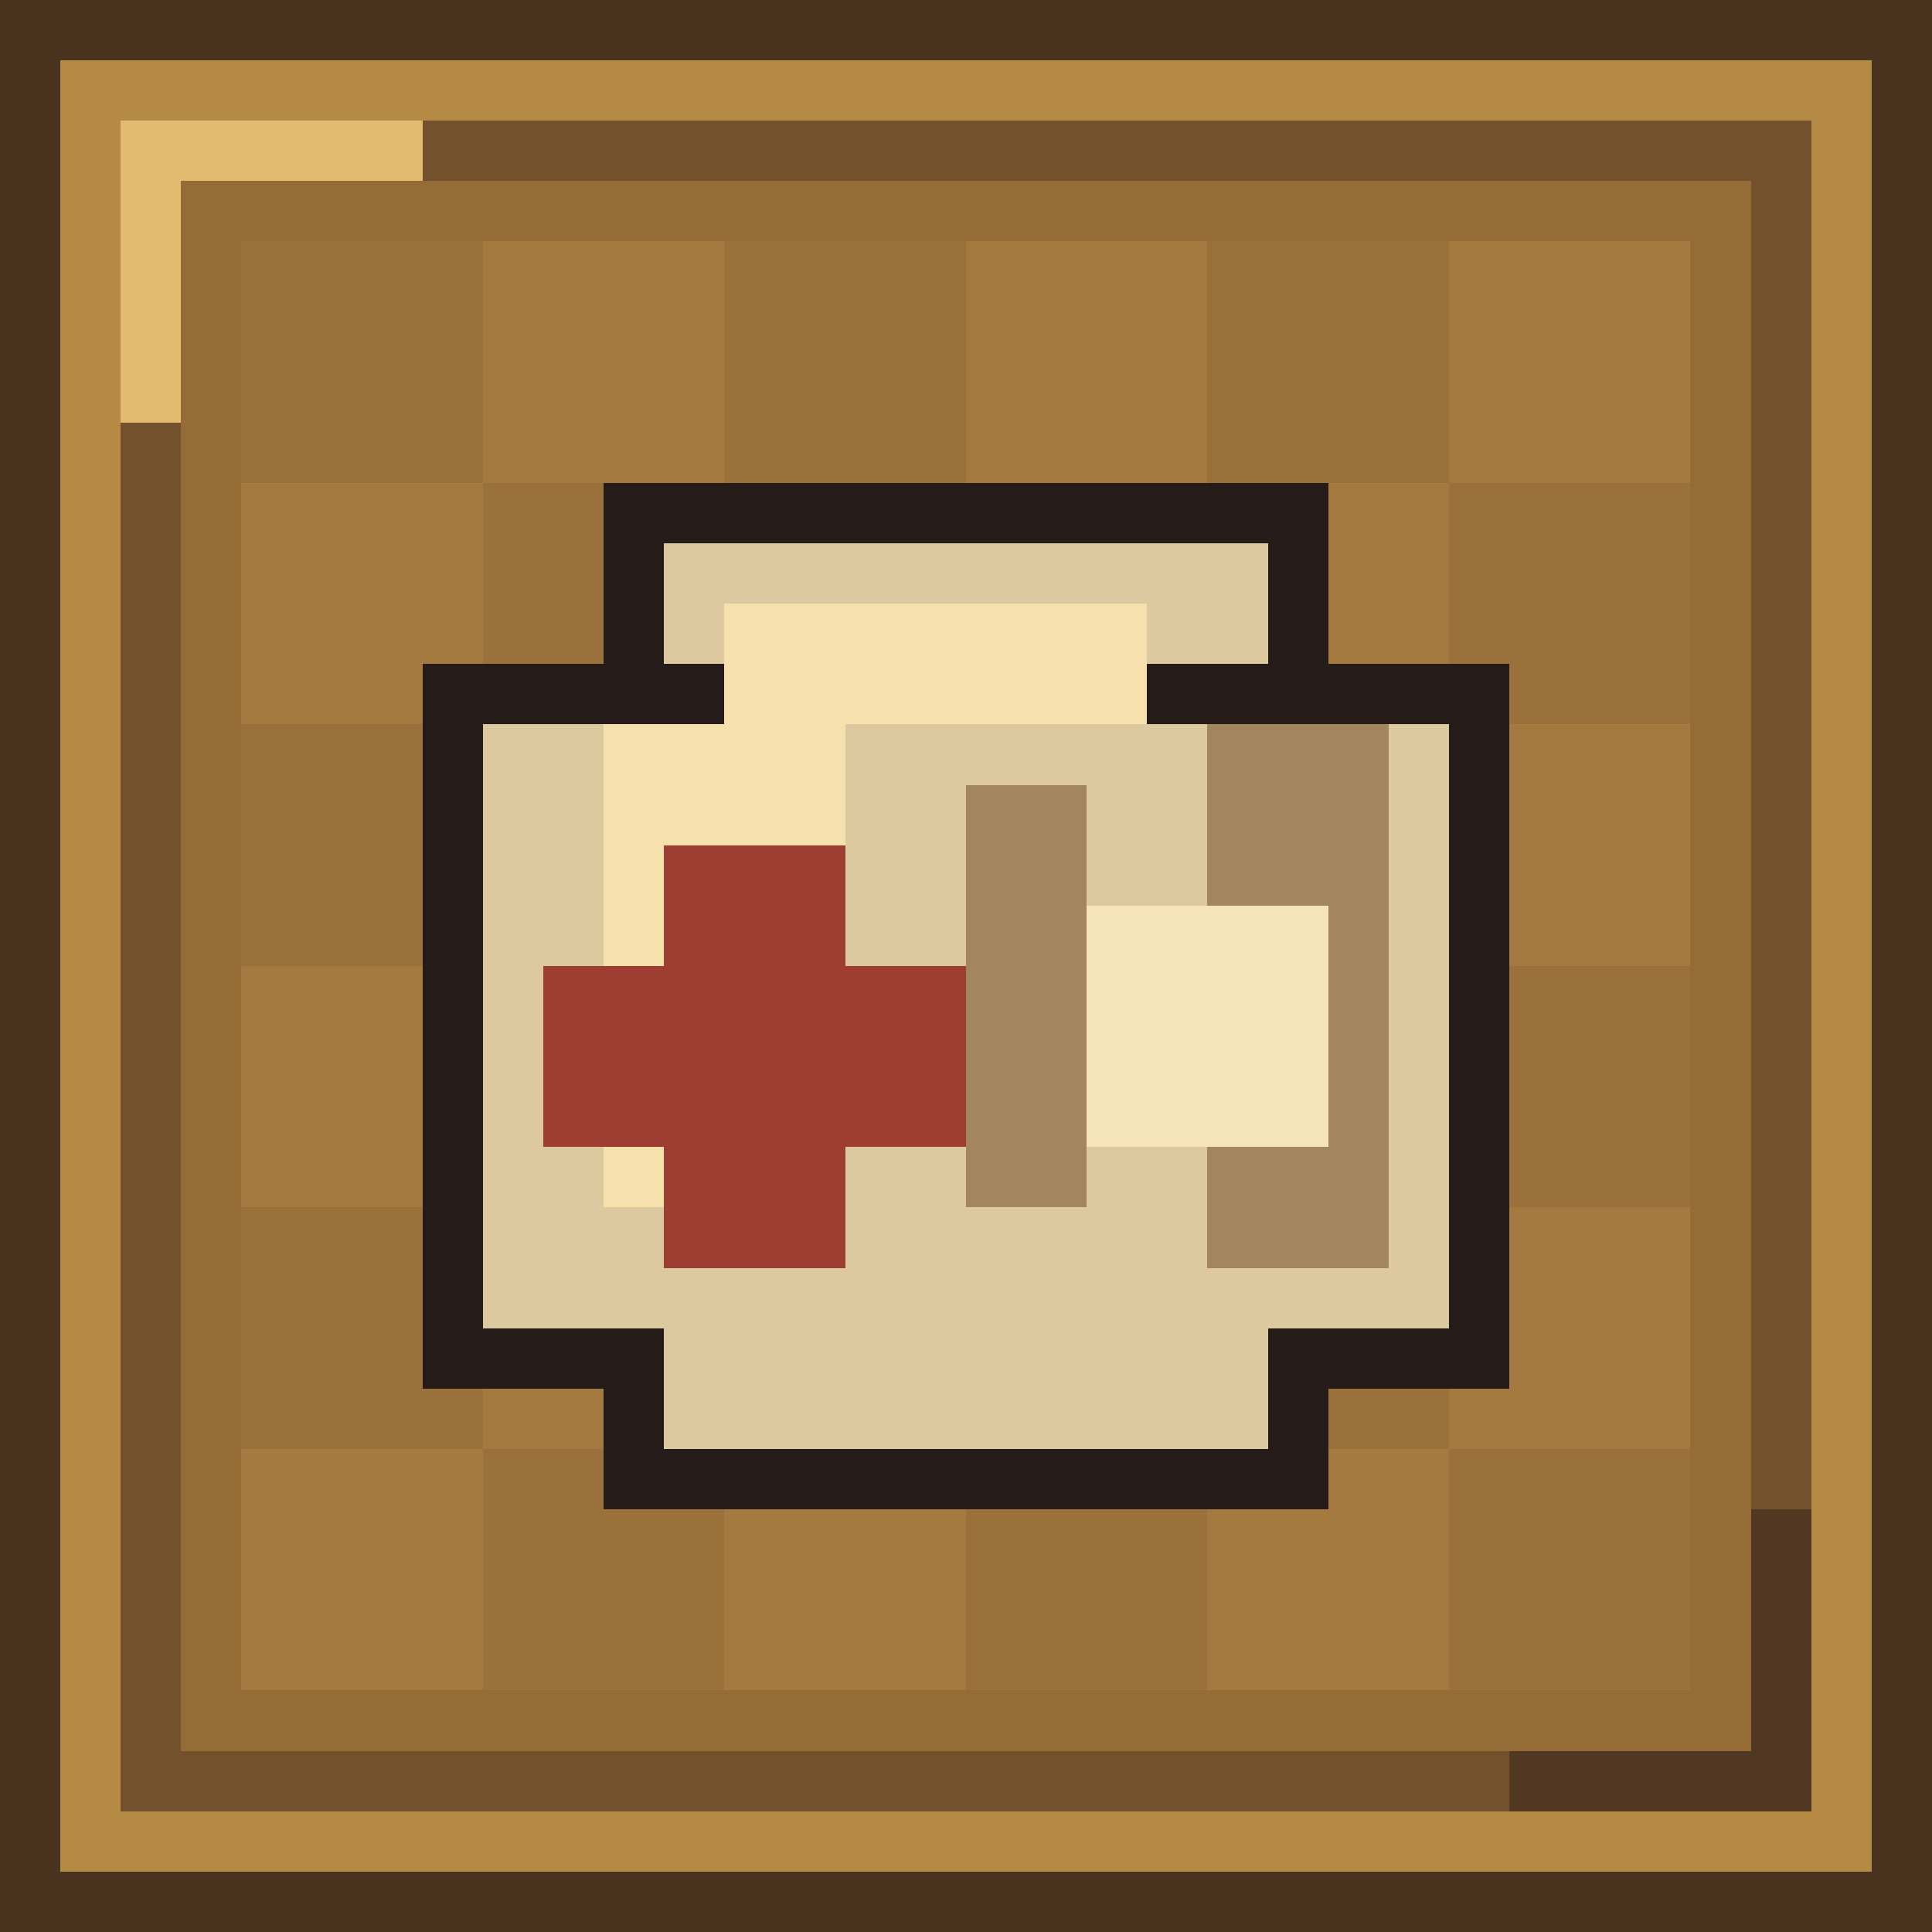
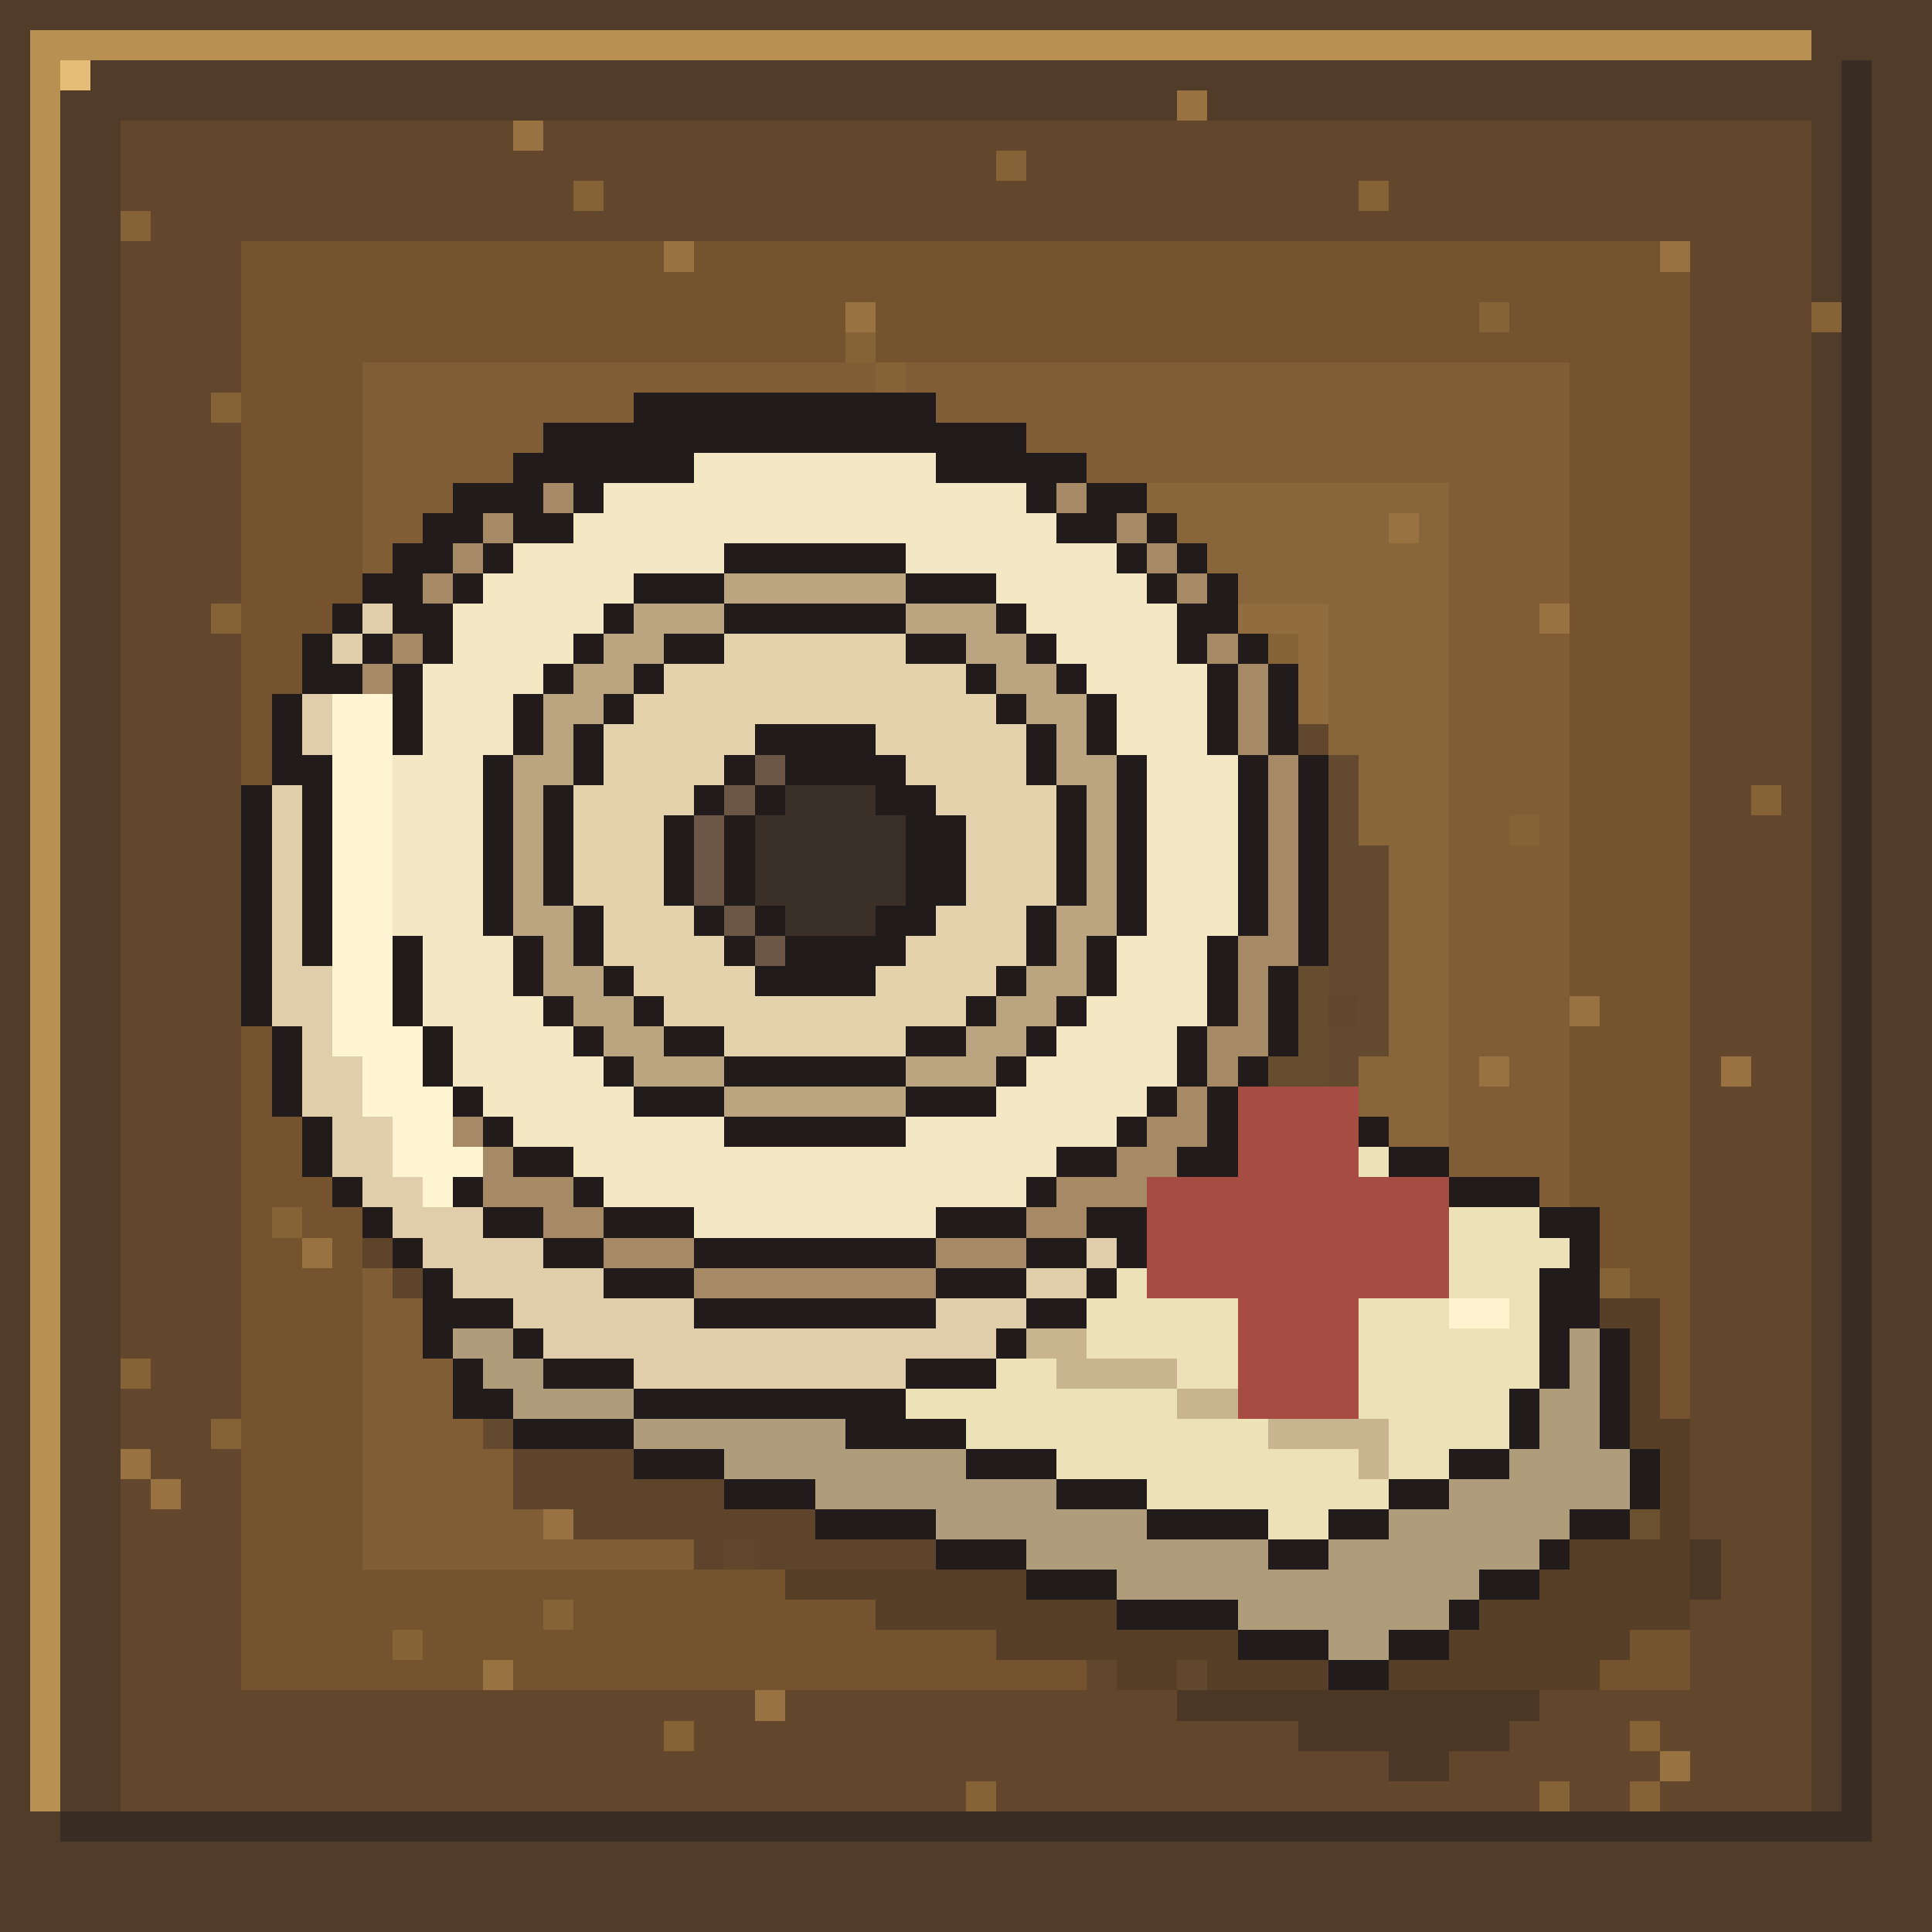
- <svg xmlns="http://www.w3.org/2000/svg" viewBox="0 0 32 32" width="32" height="32" shape-rendering="crispEdges">
-   <rect x="0" y="0" width="32" height="32" fill="#49321e" />
-   <rect x="1" y="1" width="30" height="30" fill="#b58a45" />
-   <rect x="2" y="2" width="28" height="28" fill="#73512c" />
-   <rect x="3" y="3" width="26" height="26" fill="#956b36" />
-   <rect x="4" y="4" width="24" height="24" fill="#a57a40" />
-   <rect x="4" y="4" width="4" height="4" fill="#9a713b" />
-   <rect x="12" y="4" width="4" height="4" fill="#9a713b" />
-   <rect x="20" y="4" width="4" height="4" fill="#9a713b" />
-   <rect x="8" y="8" width="4" height="4" fill="#9a713b" />
-   <rect x="16" y="8" width="4" height="4" fill="#9a713b" />
-   <rect x="24" y="8" width="4" height="4" fill="#9a713b" />
-   <rect x="4" y="12" width="4" height="4" fill="#9a713b" />
-   <rect x="12" y="12" width="4" height="4" fill="#9a713b" />
-   <rect x="20" y="12" width="4" height="4" fill="#9a713b" />
-   <rect x="8" y="16" width="4" height="4" fill="#9a713b" />
-   <rect x="16" y="16" width="4" height="4" fill="#9a713b" />
-   <rect x="24" y="16" width="4" height="4" fill="#9a713b" />
-   <rect x="4" y="20" width="4" height="4" fill="#9a713b" />
-   <rect x="12" y="20" width="4" height="4" fill="#9a713b" />
-   <rect x="20" y="20" width="4" height="4" fill="#9a713b" />
-   <rect x="8" y="24" width="4" height="4" fill="#9a713b" />
-   <rect x="16" y="24" width="4" height="4" fill="#9a713b" />
-   <rect x="24" y="24" width="4" height="4" fill="#9a713b" />
-   <rect x="2" y="2" width="5" height="1" fill="#e2ba70" />
-   <rect x="2" y="2" width="1" height="5" fill="#e2ba70" />
-   <rect x="25" y="29" width="5" height="1" fill="#513822" />
-   <rect x="29" y="25" width="1" height="5" fill="#513822" />
-   <rect x="7" y="11" width="18" height="12" fill="#251b18" />
-   <rect x="10" y="8" width="12" height="3" fill="#251b18" />
-   <rect x="10" y="23" width="12" height="2" fill="#251b18" />
-   <rect x="8" y="12" width="16" height="10" fill="#ddc99f" />
-   <rect x="11" y="9" width="10" height="2" fill="#ddc99f" />
-   <rect x="11" y="22" width="10" height="2" fill="#ddc99f" />
-   <rect x="10" y="12" width="4" height="8" fill="#f6e0ac" />
-   <rect x="12" y="10" width="7" height="2" fill="#f6e0ac" />
-   <rect x="20" y="12" width="3" height="9" fill="#a38660" />
-   <rect x="16" y="13" width="2" height="7" fill="#a38660" />
-   <rect x="18" y="15" width="4" height="4" fill="#f5e4b8" />
-   <rect x="11" y="14" width="3" height="7" fill="#9e3d32" />
-   <rect x="9" y="16" width="7" height="3" fill="#9e3d32" />
+ <svg xmlns="http://www.w3.org/2000/svg" viewBox="0 0 64 64" width="64" height="64" shape-rendering="crispEdges">
+   <rect x="0" y="0" width="64" height="1" fill="#513c29" />
+   <rect x="0" y="1" width="1" height="59" fill="#513c29" />
+   <rect x="1" y="1" width="59" height="1" fill="#b89051" />
+   <rect x="60" y="1" width="4" height="1" fill="#513c29" />
+   <rect x="1" y="2" width="1" height="58" fill="#b89051" />
+   <rect x="2" y="2" width="1" height="1" fill="#e5bd76" />
+   <rect x="3" y="2" width="58" height="1" fill="#513c29" />
+   <rect x="61" y="2" width="1" height="58" fill="#392c23" />
+   <rect x="62" y="2" width="2" height="59" fill="#513c29" />
+   <rect x="2" y="3" width="37" height="1" fill="#513c29" />
+   <rect x="39" y="3" width="1" height="1" fill="#987241" />
+   <rect x="40" y="3" width="21" height="1" fill="#513c29" />
+   <rect x="2" y="4" width="2" height="56" fill="#513c29" />
+   <rect x="4" y="4" width="13" height="1" fill="#62472d" />
+   <rect x="17" y="4" width="1" height="1" fill="#987241" />
+   <rect x="18" y="4" width="42" height="1" fill="#62472d" />
+   <rect x="60" y="4" width="1" height="6" fill="#513c29" />
+   <rect x="4" y="5" width="29" height="1" fill="#62472d" />
+   <rect x="33" y="5" width="1" height="1" fill="#866237" />
+   <rect x="34" y="5" width="26" height="1" fill="#62472d" />
+   <rect x="4" y="6" width="15" height="1" fill="#62472d" />
+   <rect x="19" y="6" width="1" height="1" fill="#866237" />
+   <rect x="20" y="6" width="25" height="1" fill="#62472d" />
+   <rect x="45" y="6" width="1" height="1" fill="#866237" />
+   <rect x="46" y="6" width="14" height="1" fill="#62472d" />
+   <rect x="4" y="7" width="1" height="1" fill="#866237" />
+   <rect x="5" y="7" width="55" height="1" fill="#62472d" />
+   <rect x="4" y="8" width="4" height="5" fill="#62472d" />
+   <rect x="8" y="8" width="14" height="1" fill="#75532f" />
+   <rect x="22" y="8" width="1" height="1" fill="#987241" />
+   <rect x="23" y="8" width="32" height="1" fill="#75532f" />
+   <rect x="55" y="8" width="1" height="1" fill="#987241" />
+   <rect x="56" y="8" width="4" height="18" fill="#62472d" />
+   <rect x="8" y="9" width="48" height="1" fill="#75532f" />
+   <rect x="8" y="10" width="20" height="2" fill="#75532f" />
+   <rect x="28" y="10" width="1" height="1" fill="#987241" />
+   <rect x="29" y="10" width="20" height="1" fill="#75532f" />
+   <rect x="49" y="10" width="1" height="1" fill="#866237" />
+   <rect x="50" y="10" width="6" height="1" fill="#75532f" />
+   <rect x="60" y="10" width="1" height="1" fill="#866237" />
+   <rect x="28" y="11" width="1" height="1" fill="#866237" />
+   <rect x="29" y="11" width="27" height="1" fill="#75532f" />
+   <rect x="60" y="11" width="1" height="49" fill="#513c29" />
+   <rect x="8" y="12" width="4" height="8" fill="#75532f" />
+   <rect x="12" y="12" width="17" height="1" fill="#805d35" />
+   <rect x="29" y="12" width="1" height="1" fill="#866237" />
+   <rect x="30" y="12" width="22" height="1" fill="#805d35" />
+   <rect x="52" y="12" width="4" height="21" fill="#75532f" />
+   <rect x="4" y="13" width="3" height="1" fill="#62472d" />
+   <rect x="7" y="13" width="1" height="1" fill="#866237" />
+   <rect x="12" y="13" width="9" height="1" fill="#805d35" />
+   <rect x="21" y="13" width="10" height="1" fill="#211b1b" />
+   <rect x="31" y="13" width="21" height="1" fill="#805d35" />
+   <rect x="4" y="14" width="4" height="6" fill="#62472d" />
+   <rect x="12" y="14" width="6" height="1" fill="#805d35" />
+   <rect x="18" y="14" width="16" height="1" fill="#211b1b" />
+   <rect x="34" y="14" width="18" height="1" fill="#805d35" />
+   <rect x="12" y="15" width="5" height="1" fill="#805d35" />
+   <rect x="17" y="15" width="6" height="1" fill="#211b1b" />
+   <rect x="23" y="15" width="8" height="1" fill="#f4e7c4" />
+   <rect x="31" y="15" width="5" height="1" fill="#211b1b" />
+   <rect x="36" y="15" width="16" height="1" fill="#805d35" />
+   <rect x="12" y="16" width="3" height="1" fill="#805d35" />
+   <rect x="15" y="16" width="3" height="1" fill="#211b1b" />
+   <rect x="18" y="16" width="1" height="1" fill="#a68a65" />
+   <rect x="19" y="16" width="1" height="1" fill="#211b1b" />
+   <rect x="20" y="16" width="14" height="1" fill="#f4e7c4" />
+   <rect x="34" y="16" width="1" height="1" fill="#211b1b" />
+   <rect x="35" y="16" width="1" height="1" fill="#a68a65" />
+   <rect x="36" y="16" width="2" height="1" fill="#211b1b" />
+   <rect x="38" y="16" width="10" height="1" fill="#89653a" />
+   <rect x="48" y="16" width="4" height="4" fill="#805d35" />
+   <rect x="12" y="17" width="2" height="1" fill="#805d35" />
+   <rect x="14" y="17" width="2" height="1" fill="#211b1b" />
+   <rect x="16" y="17" width="1" height="1" fill="#a68a65" />
+   <rect x="17" y="17" width="2" height="1" fill="#211b1b" />
+   <rect x="19" y="17" width="16" height="1" fill="#f4e7c4" />
+   <rect x="35" y="17" width="2" height="1" fill="#211b1b" />
+   <rect x="37" y="17" width="1" height="1" fill="#a68a65" />
+   <rect x="38" y="17" width="1" height="1" fill="#211b1b" />
+   <rect x="39" y="17" width="7" height="1" fill="#89653a" />
+   <rect x="46" y="17" width="1" height="1" fill="#987241" />
+   <rect x="47" y="17" width="1" height="1" fill="#89653a" />
+   <rect x="12" y="18" width="1" height="1" fill="#805d35" />
+   <rect x="13" y="18" width="2" height="1" fill="#211b1b" />
+   <rect x="15" y="18" width="1" height="1" fill="#a68a65" />
+   <rect x="16" y="18" width="1" height="1" fill="#211b1b" />
+   <rect x="17" y="18" width="7" height="1" fill="#f4e7c4" />
+   <rect x="24" y="18" width="6" height="1" fill="#211b1b" />
+   <rect x="30" y="18" width="7" height="1" fill="#f4e7c4" />
+   <rect x="37" y="18" width="1" height="1" fill="#211b1b" />
+   <rect x="38" y="18" width="1" height="1" fill="#a68a65" />
+   <rect x="39" y="18" width="1" height="1" fill="#211b1b" />
+   <rect x="40" y="18" width="8" height="1" fill="#89653a" />
+   <rect x="12" y="19" width="2" height="1" fill="#211b1b" />
+   <rect x="14" y="19" width="1" height="1" fill="#a68a65" />
+   <rect x="15" y="19" width="1" height="1" fill="#211b1b" />
+   <rect x="16" y="19" width="5" height="1" fill="#f4e7c4" />
+   <rect x="21" y="19" width="3" height="1" fill="#211b1b" />
+   <rect x="24" y="19" width="6" height="1" fill="#bba480" />
+   <rect x="30" y="19" width="3" height="1" fill="#211b1b" />
+   <rect x="33" y="19" width="5" height="1" fill="#f4e7c4" />
+   <rect x="38" y="19" width="1" height="1" fill="#211b1b" />
+   <rect x="39" y="19" width="1" height="1" fill="#a68a65" />
+   <rect x="40" y="19" width="1" height="1" fill="#211b1b" />
+   <rect x="41" y="19" width="7" height="1" fill="#89653a" />
+   <rect x="4" y="20" width="3" height="1" fill="#62472d" />
+   <rect x="7" y="20" width="1" height="1" fill="#866237" />
+   <rect x="8" y="20" width="3" height="1" fill="#75532f" />
+   <rect x="11" y="20" width="1" height="1" fill="#211b1b" />
+   <rect x="12" y="20" width="1" height="1" fill="#e0ceaa" />
+   <rect x="13" y="20" width="2" height="1" fill="#211b1b" />
+   <rect x="15" y="20" width="5" height="1" fill="#f4e7c4" />
+   <rect x="20" y="20" width="1" height="1" fill="#211b1b" />
+   <rect x="21" y="20" width="3" height="1" fill="#bba480" />
+   <rect x="24" y="20" width="6" height="1" fill="#211b1b" />
+   <rect x="30" y="20" width="3" height="1" fill="#bba480" />
+   <rect x="33" y="20" width="1" height="1" fill="#211b1b" />
+   <rect x="34" y="20" width="5" height="1" fill="#f4e7c4" />
+   <rect x="39" y="20" width="2" height="1" fill="#211b1b" />
+   <rect x="41" y="20" width="3" height="1" fill="#906c3e" />
+   <rect x="44" y="20" width="4" height="5" fill="#89653a" />
+   <rect x="48" y="20" width="3" height="1" fill="#805d35" />
+   <rect x="51" y="20" width="1" height="1" fill="#987241" />
+   <rect x="4" y="21" width="4" height="24" fill="#62472d" />
+   <rect x="8" y="21" width="2" height="2" fill="#75532f" />
+   <rect x="10" y="21" width="1" height="1" fill="#211b1b" />
+   <rect x="11" y="21" width="1" height="1" fill="#e0ceaa" />
+   <rect x="12" y="21" width="1" height="1" fill="#211b1b" />
+   <rect x="13" y="21" width="1" height="1" fill="#a68a65" />
+   <rect x="14" y="21" width="1" height="1" fill="#211b1b" />
+   <rect x="15" y="21" width="4" height="1" fill="#f4e7c4" />
+   <rect x="19" y="21" width="1" height="1" fill="#211b1b" />
+   <rect x="20" y="21" width="2" height="1" fill="#bba480" />
+   <rect x="22" y="21" width="2" height="1" fill="#211b1b" />
+   <rect x="24" y="21" width="6" height="1" fill="#e3d2ac" />
+   <rect x="30" y="21" width="2" height="1" fill="#211b1b" />
+   <rect x="32" y="21" width="2" height="1" fill="#bba480" />
+   <rect x="34" y="21" width="1" height="1" fill="#211b1b" />
+   <rect x="35" y="21" width="4" height="1" fill="#f4e7c4" />
+   <rect x="39" y="21" width="1" height="1" fill="#211b1b" />
+   <rect x="40" y="21" width="1" height="1" fill="#a68a65" />
+   <rect x="41" y="21" width="1" height="1" fill="#211b1b" />
+   <rect x="42" y="21" width="1" height="1" fill="#866237" />
+   <rect x="43" y="21" width="1" height="3" fill="#906c3e" />
+   <rect x="48" y="21" width="4" height="6" fill="#805d35" />
+   <rect x="10" y="22" width="2" height="1" fill="#211b1b" />
+   <rect x="12" y="22" width="1" height="1" fill="#a68a65" />
+   <rect x="13" y="22" width="1" height="3" fill="#211b1b" />
+   <rect x="14" y="22" width="4" height="1" fill="#f4e7c4" />
+   <rect x="18" y="22" width="1" height="1" fill="#211b1b" />
+   <rect x="19" y="22" width="2" height="1" fill="#bba480" />
+   <rect x="21" y="22" width="1" height="1" fill="#211b1b" />
+   <rect x="22" y="22" width="10" height="1" fill="#e3d2ac" />
+   <rect x="32" y="22" width="1" height="1" fill="#211b1b" />
+   <rect x="33" y="22" width="2" height="1" fill="#bba480" />
+   <rect x="35" y="22" width="1" height="1" fill="#211b1b" />
+   <rect x="36" y="22" width="4" height="1" fill="#f4e7c4" />
+   <rect x="40" y="22" width="1" height="3" fill="#211b1b" />
+   <rect x="41" y="22" width="1" height="3" fill="#a68a65" />
+   <rect x="42" y="22" width="1" height="3" fill="#211b1b" />
+   <rect x="8" y="23" width="1" height="3" fill="#75532f" />
+   <rect x="9" y="23" width="1" height="2" fill="#211b1b" />
+   <rect x="10" y="23" width="1" height="2" fill="#e0ceaa" />
+   <rect x="11" y="23" width="2" height="11" fill="#fff5d3" />
+   <rect x="14" y="23" width="3" height="2" fill="#f4e7c4" />
+   <rect x="17" y="23" width="1" height="2" fill="#211b1b" />
+   <rect x="18" y="23" width="2" height="1" fill="#bba480" />
+   <rect x="20" y="23" width="1" height="1" fill="#211b1b" />
+   <rect x="21" y="23" width="12" height="1" fill="#e3d2ac" />
+   <rect x="33" y="23" width="1" height="1" fill="#211b1b" />
+   <rect x="34" y="23" width="2" height="1" fill="#bba480" />
+   <rect x="36" y="23" width="1" height="2" fill="#211b1b" />
+   <rect x="37" y="23" width="3" height="2" fill="#f4e7c4" />
+   <rect x="18" y="24" width="1" height="1" fill="#bba480" />
+   <rect x="19" y="24" width="1" height="2" fill="#211b1b" />
+   <rect x="20" y="24" width="5" height="1" fill="#e3d2ac" />
+   <rect x="25" y="24" width="4" height="1" fill="#211b1b" />
+   <rect x="29" y="24" width="5" height="1" fill="#e3d2ac" />
+   <rect x="34" y="24" width="1" height="2" fill="#211b1b" />
+   <rect x="35" y="24" width="1" height="1" fill="#bba480" />
+   <rect x="43" y="24" width="1" height="1" fill="#61472b" />
+   <rect x="9" y="25" width="2" height="1" fill="#211b1b" />
+   <rect x="13" y="25" width="3" height="6" fill="#f4e7c4" />
+   <rect x="16" y="25" width="1" height="6" fill="#211b1b" />
+   <rect x="17" y="25" width="2" height="1" fill="#bba480" />
+   <rect x="20" y="25" width="4" height="1" fill="#e3d2ac" />
+   <rect x="24" y="25" width="1" height="1" fill="#211b1b" />
+   <rect x="25" y="25" width="1" height="1" fill="#6c5645" />
+   <rect x="26" y="25" width="4" height="1" fill="#211b1b" />
+   <rect x="30" y="25" width="4" height="1" fill="#e3d2ac" />
+   <rect x="35" y="25" width="2" height="1" fill="#bba480" />
+   <rect x="37" y="25" width="1" height="6" fill="#211b1b" />
+   <rect x="38" y="25" width="3" height="6" fill="#f4e7c4" />
+   <rect x="41" y="25" width="1" height="6" fill="#211b1b" />
+   <rect x="42" y="25" width="1" height="6" fill="#a68a65" />
+   <rect x="43" y="25" width="1" height="7" fill="#211b1b" />
+   <rect x="44" y="25" width="1" height="3" fill="#63492d" />
+   <rect x="45" y="25" width="3" height="3" fill="#89653a" />
+   <rect x="8" y="26" width="1" height="8" fill="#211b1b" />
+   <rect x="9" y="26" width="1" height="6" fill="#e0ceaa" />
+   <rect x="10" y="26" width="1" height="6" fill="#211b1b" />
+   <rect x="17" y="26" width="1" height="4" fill="#bba480" />
+   <rect x="18" y="26" width="1" height="4" fill="#211b1b" />
+   <rect x="19" y="26" width="4" height="1" fill="#e3d2ac" />
+   <rect x="23" y="26" width="1" height="1" fill="#211b1b" />
+   <rect x="24" y="26" width="1" height="1" fill="#6c5645" />
+   <rect x="25" y="26" width="1" height="1" fill="#211b1b" />
+   <rect x="26" y="26" width="3" height="1" fill="#3b3028" />
+   <rect x="29" y="26" width="2" height="1" fill="#211b1b" />
+   <rect x="31" y="26" width="4" height="1" fill="#e3d2ac" />
+   <rect x="35" y="26" width="1" height="4" fill="#211b1b" />
+   <rect x="36" y="26" width="1" height="4" fill="#bba480" />
+   <rect x="56" y="26" width="2" height="1" fill="#62472d" />
+   <rect x="58" y="26" width="1" height="1" fill="#866237" />
+   <rect x="59" y="26" width="1" height="1" fill="#62472d" />
+   <rect x="19" y="27" width="3" height="3" fill="#e3d2ac" />
+   <rect x="22" y="27" width="1" height="3" fill="#211b1b" />
+   <rect x="23" y="27" width="1" height="3" fill="#6c5645" />
+   <rect x="24" y="27" width="1" height="3" fill="#211b1b" />
+   <rect x="25" y="27" width="5" height="3" fill="#3b3028" />
+   <rect x="30" y="27" width="2" height="3" fill="#211b1b" />
+   <rect x="32" y="27" width="3" height="3" fill="#e3d2ac" />
+   <rect x="48" y="27" width="2" height="1" fill="#805d35" />
+   <rect x="50" y="27" width="1" height="1" fill="#866237" />
+   <rect x="51" y="27" width="1" height="1" fill="#805d35" />
+   <rect x="56" y="27" width="4" height="8" fill="#62472d" />
+   <rect x="44" y="28" width="2" height="5" fill="#63492d" />
+   <rect x="46" y="28" width="2" height="7" fill="#89653a" />
+   <rect x="48" y="28" width="4" height="7" fill="#805d35" />
+   <rect x="17" y="30" width="2" height="1" fill="#bba480" />
+   <rect x="19" y="30" width="1" height="2" fill="#211b1b" />
+   <rect x="20" y="30" width="3" height="1" fill="#e3d2ac" />
+   <rect x="23" y="30" width="1" height="1" fill="#211b1b" />
+   <rect x="24" y="30" width="1" height="1" fill="#6c5645" />
+   <rect x="25" y="30" width="1" height="1" fill="#211b1b" />
+   <rect x="26" y="30" width="3" height="1" fill="#3b3028" />
+   <rect x="29" y="30" width="2" height="1" fill="#211b1b" />
+   <rect x="31" y="30" width="3" height="1" fill="#e3d2ac" />
+   <rect x="34" y="30" width="1" height="2" fill="#211b1b" />
+   <rect x="35" y="30" width="2" height="1" fill="#bba480" />
+   <rect x="13" y="31" width="1" height="3" fill="#211b1b" />
+   <rect x="14" y="31" width="3" height="2" fill="#f4e7c4" />
+   <rect x="17" y="31" width="1" height="2" fill="#211b1b" />
+   <rect x="18" y="31" width="1" height="1" fill="#bba480" />
+   <rect x="20" y="31" width="4" height="1" fill="#e3d2ac" />
+   <rect x="24" y="31" width="1" height="1" fill="#211b1b" />
+   <rect x="25" y="31" width="1" height="1" fill="#6c5645" />
+   <rect x="26" y="31" width="4" height="1" fill="#211b1b" />
+   <rect x="30" y="31" width="4" height="1" fill="#e3d2ac" />
+   <rect x="35" y="31" width="1" height="1" fill="#bba480" />
+   <rect x="36" y="31" width="1" height="2" fill="#211b1b" />
+   <rect x="37" y="31" width="3" height="2" fill="#f4e7c4" />
+   <rect x="40" y="31" width="1" height="3" fill="#211b1b" />
+   <rect x="41" y="31" width="2" height="1" fill="#a68a65" />
+   <rect x="9" y="32" width="2" height="2" fill="#e0ceaa" />
+   <rect x="18" y="32" width="2" height="1" fill="#bba480" />
+   <rect x="20" y="32" width="1" height="1" fill="#211b1b" />
+   <rect x="21" y="32" width="4" height="1" fill="#e3d2ac" />
+   <rect x="25" y="32" width="4" height="1" fill="#211b1b" />
+   <rect x="29" y="32" width="4" height="1" fill="#e3d2ac" />
+   <rect x="33" y="32" width="1" height="1" fill="#211b1b" />
+   <rect x="34" y="32" width="2" height="1" fill="#bba480" />
+   <rect x="41" y="32" width="1" height="2" fill="#a68a65" />
+   <rect x="42" y="32" width="1" height="3" fill="#211b1b" />
+   <rect x="43" y="32" width="1" height="3" fill="#674d2f" />
+   <rect x="14" y="33" width="4" height="1" fill="#f4e7c4" />
+   <rect x="18" y="33" width="1" height="1" fill="#211b1b" />
+   <rect x="19" y="33" width="2" height="1" fill="#bba480" />
+   <rect x="21" y="33" width="1" height="1" fill="#211b1b" />
+   <rect x="22" y="33" width="10" height="1" fill="#e3d2ac" />
+   <rect x="32" y="33" width="1" height="1" fill="#211b1b" />
+   <rect x="33" y="33" width="2" height="1" fill="#bba480" />
+   <rect x="35" y="33" width="1" height="1" fill="#211b1b" />
+   <rect x="36" y="33" width="4" height="1" fill="#f4e7c4" />
+   <rect x="44" y="33" width="1" height="1" fill="#61472b" />
+   <rect x="45" y="33" width="1" height="1" fill="#63492d" />
+   <rect x="52" y="33" width="1" height="1" fill="#987241" />
+   <rect x="53" y="33" width="3" height="1" fill="#75532f" />
+   <rect x="8" y="34" width="1" height="3" fill="#75532f" />
+   <rect x="9" y="34" width="1" height="3" fill="#211b1b" />
+   <rect x="10" y="34" width="1" height="1" fill="#e0ceaa" />
+   <rect x="11" y="34" width="3" height="1" fill="#fff5d3" />
+   <rect x="14" y="34" width="1" height="2" fill="#211b1b" />
+   <rect x="15" y="34" width="4" height="1" fill="#f4e7c4" />
+   <rect x="19" y="34" width="1" height="1" fill="#211b1b" />
+   <rect x="20" y="34" width="2" height="1" fill="#bba480" />
+   <rect x="22" y="34" width="2" height="1" fill="#211b1b" />
+   <rect x="24" y="34" width="6" height="1" fill="#e3d2ac" />
+   <rect x="30" y="34" width="2" height="1" fill="#211b1b" />
+   <rect x="32" y="34" width="2" height="1" fill="#bba480" />
+   <rect x="34" y="34" width="1" height="1" fill="#211b1b" />
+   <rect x="35" y="34" width="4" height="1" fill="#f4e7c4" />
+   <rect x="39" y="34" width="1" height="2" fill="#211b1b" />
+   <rect x="40" y="34" width="2" height="1" fill="#a68a65" />
+   <rect x="44" y="34" width="2" height="1" fill="#63492d" />
+   <rect x="52" y="34" width="4" height="6" fill="#75532f" />
+   <rect x="10" y="35" width="2" height="2" fill="#e0ceaa" />
+   <rect x="12" y="35" width="2" height="1" fill="#fff5d3" />
+   <rect x="15" y="35" width="5" height="1" fill="#f4e7c4" />
+   <rect x="20" y="35" width="1" height="1" fill="#211b1b" />
+   <rect x="21" y="35" width="3" height="1" fill="#bba480" />
+   <rect x="24" y="35" width="6" height="1" fill="#211b1b" />
+   <rect x="30" y="35" width="3" height="1" fill="#bba480" />
+   <rect x="33" y="35" width="1" height="1" fill="#211b1b" />
+   <rect x="34" y="35" width="5" height="1" fill="#f4e7c4" />
+   <rect x="40" y="35" width="1" height="1" fill="#a68a65" />
+   <rect x="41" y="35" width="1" height="1" fill="#211b1b" />
+   <rect x="42" y="35" width="2" height="1" fill="#674d2f" />
+   <rect x="44" y="35" width="1" height="1" fill="#63492d" />
+   <rect x="45" y="35" width="3" height="2" fill="#89653a" />
+   <rect x="48" y="35" width="1" height="1" fill="#805d35" />
+   <rect x="49" y="35" width="1" height="1" fill="#987241" />
+   <rect x="50" y="35" width="2" height="1" fill="#805d35" />
+   <rect x="56" y="35" width="1" height="1" fill="#62472d" />
+   <rect x="57" y="35" width="1" height="1" fill="#987241" />
+   <rect x="58" y="35" width="2" height="1" fill="#62472d" />
+   <rect x="12" y="36" width="3" height="1" fill="#fff5d3" />
+   <rect x="15" y="36" width="1" height="1" fill="#211b1b" />
+   <rect x="16" y="36" width="5" height="1" fill="#f4e7c4" />
+   <rect x="21" y="36" width="3" height="1" fill="#211b1b" />
+   <rect x="24" y="36" width="6" height="1" fill="#bba480" />
+   <rect x="30" y="36" width="3" height="1" fill="#211b1b" />
+   <rect x="33" y="36" width="5" height="1" fill="#f4e7c4" />
+   <rect x="38" y="36" width="1" height="1" fill="#211b1b" />
+   <rect x="39" y="36" width="1" height="1" fill="#a68a65" />
+   <rect x="40" y="36" width="1" height="2" fill="#211b1b" />
+   <rect x="41" y="36" width="4" height="3" fill="#a74c43" />
+   <rect x="48" y="36" width="4" height="3" fill="#805d35" />
+   <rect x="56" y="36" width="4" height="15" fill="#62472d" />
+   <rect x="8" y="37" width="2" height="2" fill="#75532f" />
+   <rect x="10" y="37" width="1" height="2" fill="#211b1b" />
+   <rect x="11" y="37" width="2" height="2" fill="#e0ceaa" />
+   <rect x="13" y="37" width="2" height="1" fill="#fff5d3" />
+   <rect x="15" y="37" width="1" height="1" fill="#a68a65" />
+   <rect x="16" y="37" width="1" height="1" fill="#211b1b" />
+   <rect x="17" y="37" width="7" height="1" fill="#f4e7c4" />
+   <rect x="24" y="37" width="6" height="1" fill="#211b1b" />
+   <rect x="30" y="37" width="7" height="1" fill="#f4e7c4" />
+   <rect x="37" y="37" width="1" height="1" fill="#211b1b" />
+   <rect x="38" y="37" width="2" height="1" fill="#a68a65" />
+   <rect x="45" y="37" width="1" height="1" fill="#211b1b" />
+   <rect x="46" y="37" width="2" height="1" fill="#89653a" />
+   <rect x="13" y="38" width="3" height="1" fill="#fff5d3" />
+   <rect x="16" y="38" width="1" height="1" fill="#a68a65" />
+   <rect x="17" y="38" width="2" height="1" fill="#211b1b" />
+   <rect x="19" y="38" width="16" height="1" fill="#f4e7c4" />
+   <rect x="35" y="38" width="2" height="1" fill="#211b1b" />
+   <rect x="37" y="38" width="2" height="1" fill="#a68a65" />
+   <rect x="39" y="38" width="2" height="1" fill="#211b1b" />
+   <rect x="45" y="38" width="1" height="1" fill="#ece1b7" />
+   <rect x="46" y="38" width="2" height="1" fill="#211b1b" />
+   <rect x="8" y="39" width="3" height="1" fill="#75532f" />
+   <rect x="11" y="39" width="1" height="1" fill="#211b1b" />
+   <rect x="12" y="39" width="2" height="1" fill="#e0ceaa" />
+   <rect x="14" y="39" width="1" height="1" fill="#fff5d3" />
+   <rect x="15" y="39" width="1" height="1" fill="#211b1b" />
+   <rect x="16" y="39" width="3" height="1" fill="#a68a65" />
+   <rect x="19" y="39" width="1" height="1" fill="#211b1b" />
+   <rect x="20" y="39" width="14" height="1" fill="#f4e7c4" />
+   <rect x="34" y="39" width="1" height="1" fill="#211b1b" />
+   <rect x="35" y="39" width="3" height="1" fill="#a68a65" />
+   <rect x="38" y="39" width="10" height="4" fill="#a74c43" />
+   <rect x="48" y="39" width="3" height="1" fill="#211b1b" />
+   <rect x="51" y="39" width="1" height="1" fill="#805d35" />
+   <rect x="8" y="40" width="1" height="1" fill="#75532f" />
+   <rect x="9" y="40" width="1" height="1" fill="#866237" />
+   <rect x="10" y="40" width="2" height="1" fill="#75532f" />
+   <rect x="12" y="40" width="1" height="1" fill="#211b1b" />
+   <rect x="13" y="40" width="3" height="1" fill="#e0ceaa" />
+   <rect x="16" y="40" width="2" height="1" fill="#211b1b" />
+   <rect x="18" y="40" width="2" height="1" fill="#a68a65" />
+   <rect x="20" y="40" width="3" height="1" fill="#211b1b" />
+   <rect x="23" y="40" width="8" height="1" fill="#f4e7c4" />
+   <rect x="31" y="40" width="3" height="1" fill="#211b1b" />
+   <rect x="34" y="40" width="2" height="1" fill="#a68a65" />
+   <rect x="36" y="40" width="2" height="1" fill="#211b1b" />
+   <rect x="48" y="40" width="3" height="1" fill="#ece1b7" />
+   <rect x="51" y="40" width="2" height="1" fill="#211b1b" />
+   <rect x="53" y="40" width="3" height="2" fill="#75532f" />
+   <rect x="8" y="41" width="2" height="1" fill="#75532f" />
+   <rect x="10" y="41" width="1" height="1" fill="#987241" />
+   <rect x="11" y="41" width="1" height="1" fill="#75532f" />
+   <rect x="12" y="41" width="1" height="1" fill="#5d442a" />
+   <rect x="13" y="41" width="1" height="1" fill="#211b1b" />
+   <rect x="14" y="41" width="4" height="1" fill="#e0ceaa" />
+   <rect x="18" y="41" width="2" height="1" fill="#211b1b" />
+   <rect x="20" y="41" width="3" height="1" fill="#a68a65" />
+   <rect x="23" y="41" width="8" height="1" fill="#211b1b" />
+   <rect x="31" y="41" width="3" height="1" fill="#a68a65" />
+   <rect x="34" y="41" width="2" height="1" fill="#211b1b" />
+   <rect x="36" y="41" width="1" height="1" fill="#e0ceaa" />
+   <rect x="37" y="41" width="1" height="1" fill="#211b1b" />
+   <rect x="48" y="41" width="4" height="1" fill="#ece1b7" />
+   <rect x="52" y="41" width="1" height="1" fill="#211b1b" />
+   <rect x="8" y="42" width="4" height="10" fill="#75532f" />
+   <rect x="12" y="42" width="1" height="1" fill="#805d35" />
+   <rect x="13" y="42" width="1" height="1" fill="#5d442a" />
+   <rect x="14" y="42" width="1" height="1" fill="#211b1b" />
+   <rect x="15" y="42" width="5" height="1" fill="#e0ceaa" />
+   <rect x="20" y="42" width="3" height="1" fill="#211b1b" />
+   <rect x="23" y="42" width="8" height="1" fill="#a68a65" />
+   <rect x="31" y="42" width="3" height="1" fill="#211b1b" />
+   <rect x="34" y="42" width="2" height="1" fill="#e0ceaa" />
+   <rect x="36" y="42" width="1" height="1" fill="#211b1b" />
+   <rect x="37" y="42" width="1" height="1" fill="#ece1b7" />
+   <rect x="48" y="42" width="3" height="1" fill="#ece1b7" />
+   <rect x="51" y="42" width="2" height="2" fill="#211b1b" />
+   <rect x="53" y="42" width="1" height="1" fill="#866237" />
+   <rect x="54" y="42" width="2" height="1" fill="#75532f" />
+   <rect x="12" y="43" width="2" height="2" fill="#805d35" />
+   <rect x="14" y="43" width="3" height="1" fill="#211b1b" />
+   <rect x="17" y="43" width="6" height="1" fill="#e0ceaa" />
+   <rect x="23" y="43" width="8" height="1" fill="#211b1b" />
+   <rect x="31" y="43" width="3" height="1" fill="#e0ceaa" />
+   <rect x="34" y="43" width="2" height="1" fill="#211b1b" />
+   <rect x="36" y="43" width="5" height="2" fill="#ece1b7" />
+   <rect x="41" y="43" width="4" height="4" fill="#a74c43" />
+   <rect x="45" y="43" width="3" height="1" fill="#ece1b7" />
+   <rect x="48" y="43" width="2" height="1" fill="#fff3cf" />
+   <rect x="50" y="43" width="1" height="1" fill="#ece1b7" />
+   <rect x="53" y="43" width="2" height="1" fill="#573e26" />
+   <rect x="55" y="43" width="1" height="4" fill="#75532f" />
+   <rect x="14" y="44" width="1" height="1" fill="#211b1b" />
+   <rect x="15" y="44" width="2" height="1" fill="#ae9c7b" />
+   <rect x="17" y="44" width="1" height="1" fill="#211b1b" />
+   <rect x="18" y="44" width="15" height="1" fill="#e0ceaa" />
+   <rect x="33" y="44" width="1" height="1" fill="#211b1b" />
+   <rect x="34" y="44" width="2" height="1" fill="#c8b48e" />
+   <rect x="45" y="44" width="6" height="2" fill="#ece1b7" />
+   <rect x="51" y="44" width="1" height="2" fill="#211b1b" />
+   <rect x="52" y="44" width="1" height="2" fill="#ae9c7b" />
+   <rect x="53" y="44" width="1" height="4" fill="#211b1b" />
+   <rect x="54" y="44" width="1" height="3" fill="#573e26" />
+   <rect x="4" y="45" width="1" height="1" fill="#866237" />
+   <rect x="5" y="45" width="3" height="1" fill="#62472d" />
+   <rect x="12" y="45" width="3" height="2" fill="#805d35" />
+   <rect x="15" y="45" width="1" height="1" fill="#211b1b" />
+   <rect x="16" y="45" width="2" height="1" fill="#ae9c7b" />
+   <rect x="18" y="45" width="3" height="1" fill="#211b1b" />
+   <rect x="21" y="45" width="9" height="1" fill="#e0ceaa" />
+   <rect x="30" y="45" width="3" height="1" fill="#211b1b" />
+   <rect x="33" y="45" width="2" height="1" fill="#ece1b7" />
+   <rect x="35" y="45" width="4" height="1" fill="#c8b48e" />
+   <rect x="39" y="45" width="2" height="1" fill="#ece1b7" />
+   <rect x="4" y="46" width="4" height="1" fill="#62472d" />
+   <rect x="15" y="46" width="2" height="1" fill="#211b1b" />
+   <rect x="17" y="46" width="4" height="1" fill="#ae9c7b" />
+   <rect x="21" y="46" width="9" height="1" fill="#211b1b" />
+   <rect x="30" y="46" width="9" height="1" fill="#ece1b7" />
+   <rect x="39" y="46" width="2" height="1" fill="#c8b48e" />
+   <rect x="45" y="46" width="5" height="1" fill="#ece1b7" />
+   <rect x="50" y="46" width="1" height="2" fill="#211b1b" />
+   <rect x="51" y="46" width="2" height="2" fill="#ae9c7b" />
+   <rect x="4" y="47" width="3" height="1" fill="#62472d" />
+   <rect x="7" y="47" width="1" height="1" fill="#866237" />
+   <rect x="12" y="47" width="4" height="1" fill="#805d35" />
+   <rect x="16" y="47" width="1" height="1" fill="#63492d" />
+   <rect x="17" y="47" width="4" height="1" fill="#211b1b" />
+   <rect x="21" y="47" width="7" height="1" fill="#ae9c7b" />
+   <rect x="28" y="47" width="4" height="1" fill="#211b1b" />
+   <rect x="32" y="47" width="10" height="1" fill="#ece1b7" />
+   <rect x="42" y="47" width="4" height="1" fill="#c8b48e" />
+   <rect x="46" y="47" width="4" height="1" fill="#ece1b7" />
+   <rect x="54" y="47" width="2" height="1" fill="#573e26" />
+   <rect x="4" y="48" width="1" height="1" fill="#987241" />
+   <rect x="5" y="48" width="3" height="1" fill="#62472d" />
+   <rect x="12" y="48" width="5" height="2" fill="#805d35" />
+   <rect x="17" y="48" width="4" height="1" fill="#5d442a" />
+   <rect x="21" y="48" width="3" height="1" fill="#211b1b" />
+   <rect x="24" y="48" width="8" height="1" fill="#ae9c7b" />
+   <rect x="32" y="48" width="3" height="1" fill="#211b1b" />
+   <rect x="35" y="48" width="10" height="1" fill="#ece1b7" />
+   <rect x="45" y="48" width="1" height="1" fill="#c8b48e" />
+   <rect x="46" y="48" width="2" height="1" fill="#ece1b7" />
+   <rect x="48" y="48" width="2" height="1" fill="#211b1b" />
+   <rect x="50" y="48" width="4" height="1" fill="#ae9c7b" />
+   <rect x="54" y="48" width="1" height="2" fill="#211b1b" />
+   <rect x="55" y="48" width="1" height="3" fill="#573e26" />
+   <rect x="4" y="49" width="1" height="1" fill="#62472d" />
+   <rect x="5" y="49" width="1" height="1" fill="#987241" />
+   <rect x="6" y="49" width="2" height="1" fill="#62472d" />
+   <rect x="17" y="49" width="7" height="1" fill="#5d442a" />
+   <rect x="24" y="49" width="3" height="1" fill="#211b1b" />
+   <rect x="27" y="49" width="8" height="1" fill="#ae9c7b" />
+   <rect x="35" y="49" width="3" height="1" fill="#211b1b" />
+   <rect x="38" y="49" width="8" height="1" fill="#ece1b7" />
+   <rect x="46" y="49" width="2" height="1" fill="#211b1b" />
+   <rect x="48" y="49" width="6" height="1" fill="#ae9c7b" />
+   <rect x="4" y="50" width="4" height="6" fill="#62472d" />
+   <rect x="12" y="50" width="6" height="1" fill="#805d35" />
+   <rect x="18" y="50" width="1" height="1" fill="#987241" />
+   <rect x="19" y="50" width="8" height="1" fill="#5d442a" />
+   <rect x="27" y="50" width="4" height="1" fill="#211b1b" />
+   <rect x="31" y="50" width="7" height="1" fill="#ae9c7b" />
+   <rect x="38" y="50" width="4" height="1" fill="#211b1b" />
+   <rect x="42" y="50" width="2" height="1" fill="#ece1b7" />
+   <rect x="44" y="50" width="2" height="1" fill="#211b1b" />
+   <rect x="46" y="50" width="6" height="1" fill="#ae9c7b" />
+   <rect x="52" y="50" width="2" height="1" fill="#211b1b" />
+   <rect x="54" y="50" width="1" height="1" fill="#6c5131" />
+   <rect x="12" y="51" width="11" height="1" fill="#805d35" />
+   <rect x="23" y="51" width="1" height="1" fill="#5d442a" />
+   <rect x="24" y="51" width="1" height="1" fill="#61472b" />
+   <rect x="25" y="51" width="6" height="1" fill="#5d442a" />
+   <rect x="31" y="51" width="3" height="1" fill="#211b1b" />
+   <rect x="34" y="51" width="8" height="1" fill="#ae9c7b" />
+   <rect x="42" y="51" width="2" height="1" fill="#211b1b" />
+   <rect x="44" y="51" width="7" height="1" fill="#ae9c7b" />
+   <rect x="51" y="51" width="1" height="1" fill="#211b1b" />
+   <rect x="52" y="51" width="4" height="1" fill="#573e26" />
+   <rect x="56" y="51" width="1" height="2" fill="#4b3725" />
+   <rect x="57" y="51" width="3" height="2" fill="#62472d" />
+   <rect x="8" y="52" width="18" height="1" fill="#75532f" />
+   <rect x="26" y="52" width="8" height="1" fill="#573e26" />
+   <rect x="34" y="52" width="3" height="1" fill="#211b1b" />
+   <rect x="37" y="52" width="12" height="1" fill="#ae9c7b" />
+   <rect x="49" y="52" width="2" height="1" fill="#211b1b" />
+   <rect x="51" y="52" width="5" height="1" fill="#573e26" />
+   <rect x="8" y="53" width="10" height="1" fill="#75532f" />
+   <rect x="18" y="53" width="1" height="1" fill="#866237" />
+   <rect x="19" y="53" width="10" height="1" fill="#75532f" />
+   <rect x="29" y="53" width="8" height="1" fill="#573e26" />
+   <rect x="37" y="53" width="4" height="1" fill="#211b1b" />
+   <rect x="41" y="53" width="7" height="1" fill="#ae9c7b" />
+   <rect x="48" y="53" width="1" height="1" fill="#211b1b" />
+   <rect x="49" y="53" width="7" height="1" fill="#573e26" />
+   <rect x="56" y="53" width="4" height="3" fill="#62472d" />
+   <rect x="8" y="54" width="5" height="1" fill="#75532f" />
+   <rect x="13" y="54" width="1" height="1" fill="#866237" />
+   <rect x="14" y="54" width="19" height="1" fill="#75532f" />
+   <rect x="33" y="54" width="8" height="1" fill="#573e26" />
+   <rect x="41" y="54" width="3" height="1" fill="#211b1b" />
+   <rect x="44" y="54" width="2" height="1" fill="#ae9c7b" />
+   <rect x="46" y="54" width="2" height="1" fill="#211b1b" />
+   <rect x="48" y="54" width="6" height="1" fill="#573e26" />
+   <rect x="54" y="54" width="2" height="1" fill="#75532f" />
+   <rect x="8" y="55" width="8" height="1" fill="#75532f" />
+   <rect x="16" y="55" width="1" height="1" fill="#987241" />
+   <rect x="17" y="55" width="19" height="1" fill="#75532f" />
+   <rect x="36" y="55" width="1" height="1" fill="#61472b" />
+   <rect x="37" y="55" width="2" height="1" fill="#573e26" />
+   <rect x="39" y="55" width="1" height="1" fill="#61472b" />
+   <rect x="40" y="55" width="4" height="1" fill="#573e26" />
+   <rect x="44" y="55" width="2" height="1" fill="#211b1b" />
+   <rect x="46" y="55" width="7" height="1" fill="#573e26" />
+   <rect x="53" y="55" width="3" height="1" fill="#75532f" />
+   <rect x="4" y="56" width="21" height="1" fill="#62472d" />
+   <rect x="25" y="56" width="1" height="1" fill="#987241" />
+   <rect x="26" y="56" width="13" height="1" fill="#62472d" />
+   <rect x="39" y="56" width="12" height="1" fill="#4b3725" />
+   <rect x="51" y="56" width="9" height="1" fill="#62472d" />
+   <rect x="4" y="57" width="18" height="1" fill="#62472d" />
+   <rect x="22" y="57" width="1" height="1" fill="#866237" />
+   <rect x="23" y="57" width="20" height="1" fill="#62472d" />
+   <rect x="43" y="57" width="7" height="1" fill="#4b3725" />
+   <rect x="50" y="57" width="4" height="1" fill="#62472d" />
+   <rect x="54" y="57" width="1" height="1" fill="#866237" />
+   <rect x="55" y="57" width="5" height="1" fill="#62472d" />
+   <rect x="4" y="58" width="42" height="1" fill="#62472d" />
+   <rect x="46" y="58" width="2" height="1" fill="#4b3725" />
+   <rect x="48" y="58" width="7" height="1" fill="#62472d" />
+   <rect x="55" y="58" width="1" height="1" fill="#987241" />
+   <rect x="56" y="58" width="4" height="1" fill="#62472d" />
+   <rect x="4" y="59" width="28" height="1" fill="#62472d" />
+   <rect x="32" y="59" width="1" height="1" fill="#866237" />
+   <rect x="33" y="59" width="18" height="1" fill="#62472d" />
+   <rect x="51" y="59" width="1" height="1" fill="#866237" />
+   <rect x="52" y="59" width="2" height="1" fill="#62472d" />
+   <rect x="54" y="59" width="1" height="1" fill="#866237" />
+   <rect x="55" y="59" width="5" height="1" fill="#62472d" />
+   <rect x="0" y="60" width="2" height="1" fill="#513c29" />
+   <rect x="2" y="60" width="60" height="1" fill="#392c23" />
+   <rect x="0" y="61" width="64" height="3" fill="#513c29" />
</svg>
